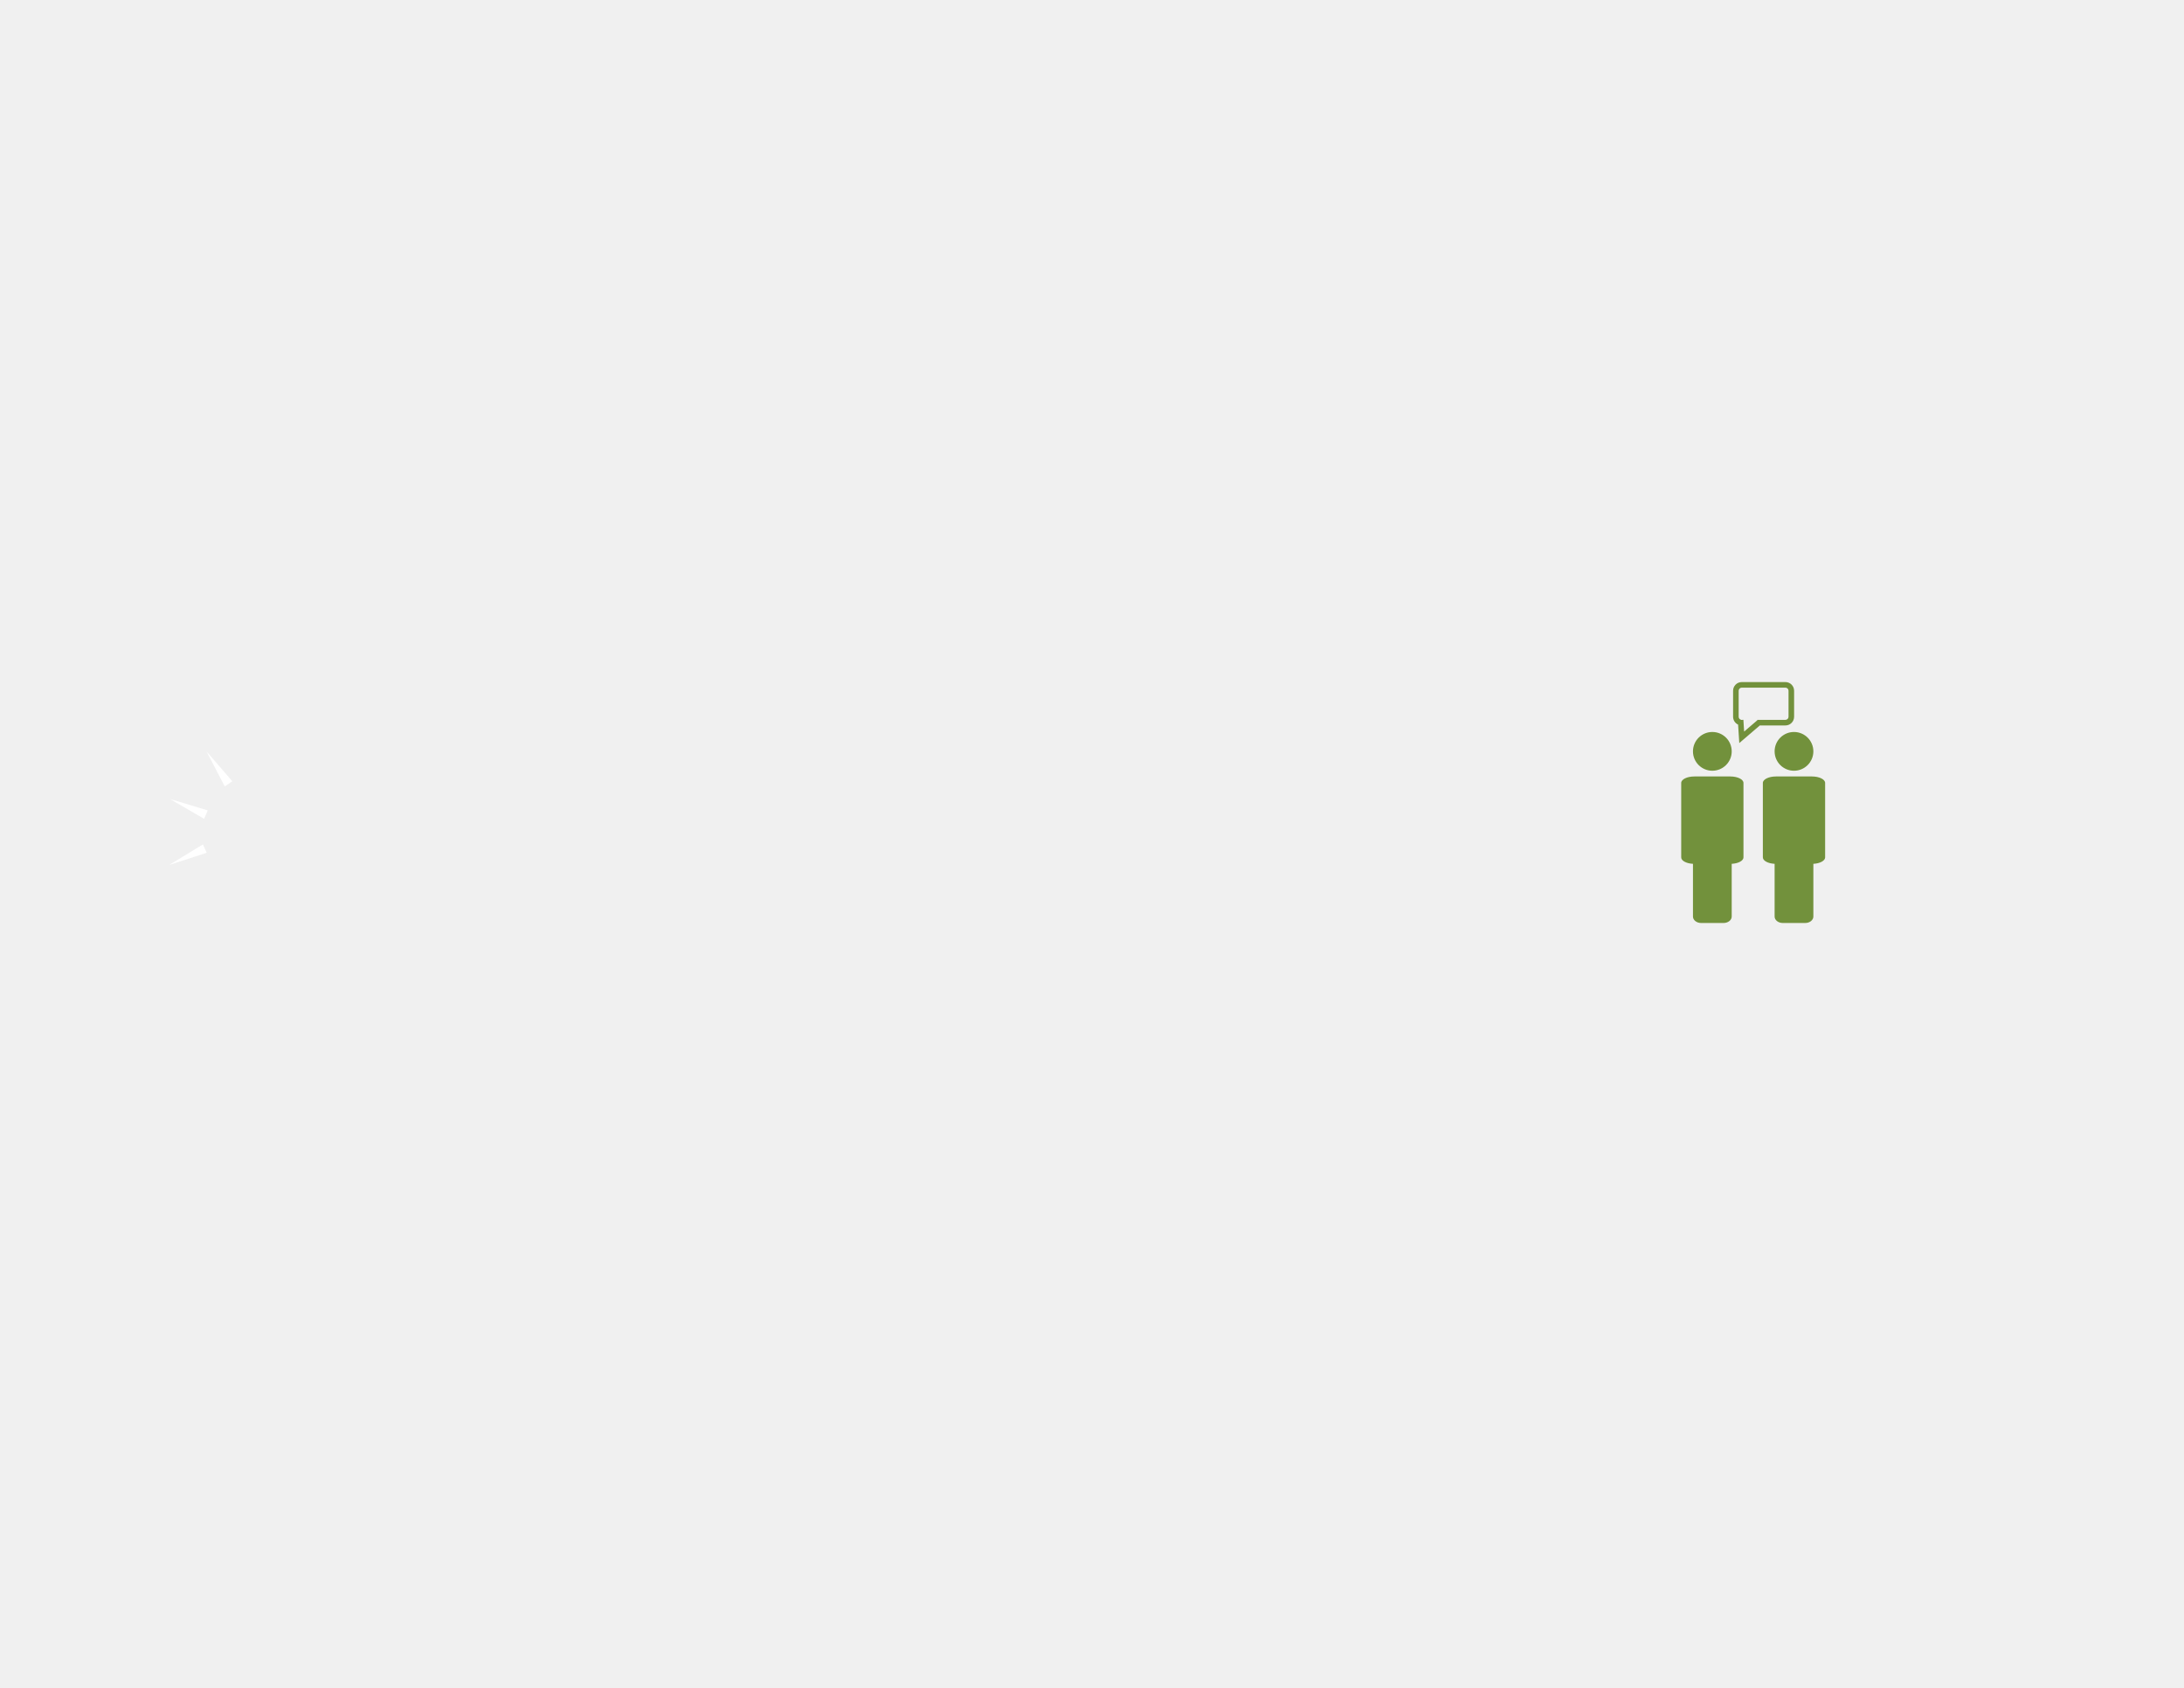
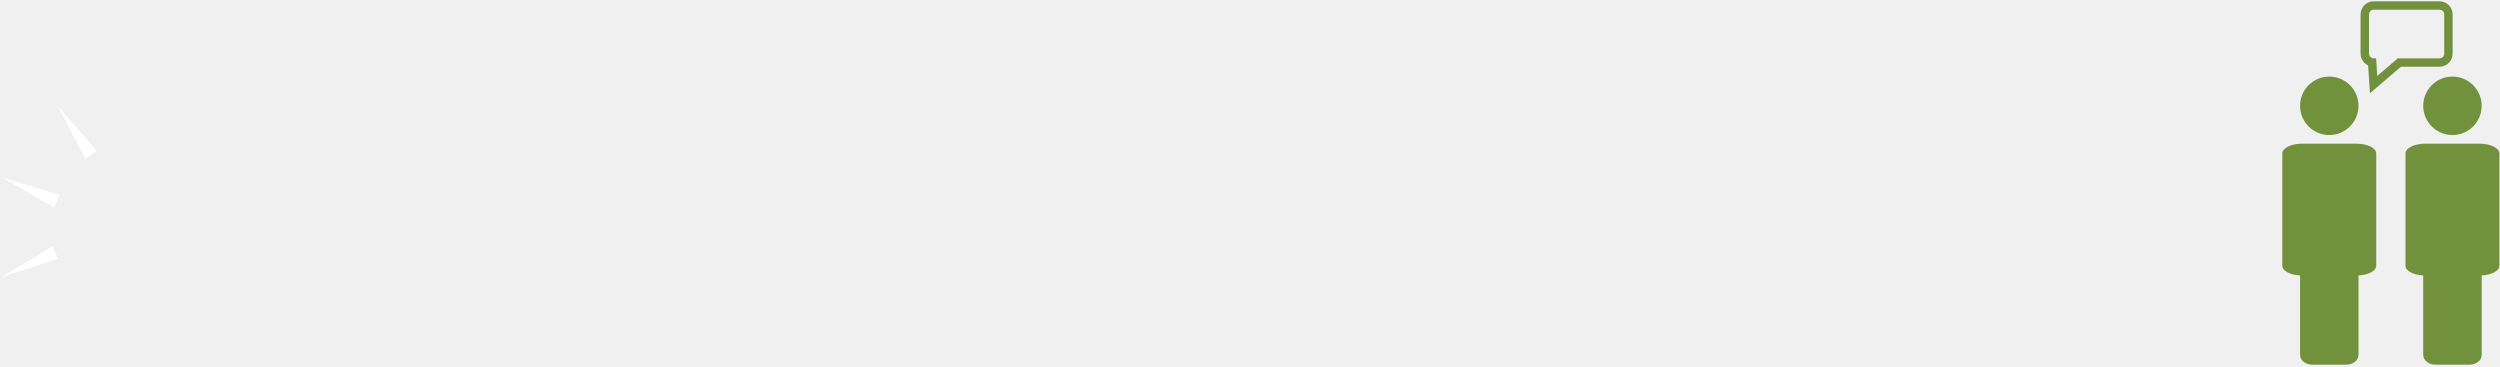
- <svg xmlns="http://www.w3.org/2000/svg" version="1.1" x="0px" y="0px" width="792px" height="612px" viewBox="0 0 792 612" enable-background="new 0 0 792 612" xml:space="preserve">
-   <g id="back">
- </g>
-   <g id="Layer_1">
-     <polygon fill="#FFFFFF" points="81.501,285.148 74.897,272.464 84.25,283.281  " />
-     <polygon fill="#FFFFFF" points="74.009,296.894 61.642,289.715 75.333,293.846  " />
-     <polygon fill="#FFFFFF" points="74.967,309.208 61.366,313.623 73.58,306.188  " />
-     <g>
-       <path fill="#72913C" d="M627.488,281.54h-13.062c-2.628,0-4.759,1.049-4.759,2.343v27.002c0,1.212,1.868,2.209,4.264,2.331v19.111    c0,1.295,1.325,2.343,2.961,2.343h8.13c1.636,0,2.961-1.048,2.961-2.343v-19.111c2.396-0.122,4.265-1.119,4.265-2.331v-27.002    C632.247,282.589,630.116,281.54,627.488,281.54z" />
-       <circle fill="#72913C" cx="620.957" cy="272.438" r="7.026" />
-     </g>
-     <g>
-       <path fill="#72913C" d="M657.099,281.54h-13.062c-2.628,0-4.759,1.049-4.759,2.343v27.002c0,1.212,1.868,2.209,4.264,2.331v19.111    c0,1.295,1.326,2.343,2.962,2.343h8.129c1.636,0,2.961-1.048,2.961-2.343v-19.111c2.396-0.122,4.265-1.119,4.265-2.331v-27.002    C661.857,282.589,659.727,281.54,657.099,281.54z" />
-       <circle fill="#72913C" cx="650.567" cy="272.438" r="7.026" />
-     </g>
-     <g>
-       <g>
-         <path fill="#72913C" d="M647.469,247.315h-15.845c-1.731,0-3.142,1.41-3.142,3.142v9.443c0,1.238,0.736,2.331,1.819,2.837     l0.429,6.69l7.453-6.387h9.285c1.731,0,3.141-1.408,3.141-3.14v-9.443C650.609,248.725,649.2,247.315,647.469,247.315z      M648.588,259.899c0,0.617-0.503,1.119-1.119,1.119h-10.178v0.124l-4.802,4.115l-0.272-4.26l-0.823,0.053l0.011-0.053     c-0.521-0.104-0.899-0.565-0.899-1.097v-9.443c0-0.618,0.503-1.12,1.119-1.12h15.845c0.616,0,1.119,0.502,1.119,1.12V259.899z" />
-       </g>
-     </g>
-   </g>
-   <g id="text">
- </g>
+ <svg xmlns="http://www.w3.org/2000/svg" width="601" height="88" viewBox="0 0 601 88" fill="none">
+   <path d="M20.501 38.148L13.897 25.464L23.25 36.281L20.501 38.148Z" fill="white" />
+   <path d="M13.009 49.894L0.642 42.715L14.333 46.846L13.009 49.894Z" fill="white" />
+   <path d="M13.967 62.208L0.366 66.623L12.58 59.188L13.967 62.208Z" fill="white" />
+   <path d="M566.488 34.54H553.426C550.798 34.54 548.667 35.589 548.667 36.883V63.885C548.667 65.097 550.535 66.094 552.931 66.216V85.327C552.931 86.622 554.256 87.67 555.892 87.67H564.022C565.658 87.67 566.983 86.622 566.983 85.327V66.216C569.379 66.094 571.248 65.097 571.248 63.885V36.883C571.247 35.589 569.116 34.54 566.488 34.54Z" fill="#72913C" />
+   <path d="M559.957 32.464C563.837 32.464 566.983 29.318 566.983 25.438C566.983 21.558 563.837 18.412 559.957 18.412C556.077 18.412 552.931 21.558 552.931 25.438C552.931 29.318 556.077 32.464 559.957 32.464Z" fill="#72913C" />
+   <path d="M596.099 34.54H583.037C580.409 34.54 578.278 35.589 578.278 36.883V63.885C578.278 65.097 580.146 66.094 582.542 66.216V85.327C582.542 86.622 583.868 87.67 585.504 87.67H593.633C595.269 87.67 596.594 86.622 596.594 85.327V66.216C598.99 66.094 600.859 65.097 600.859 63.885V36.883C600.857 35.589 598.727 34.54 596.099 34.54Z" fill="#72913C" />
+   <path d="M589.567 32.464C593.447 32.464 596.593 29.318 596.593 25.438C596.593 21.558 593.447 18.412 589.567 18.412C585.687 18.412 582.541 21.558 582.541 25.438C582.541 29.318 585.687 32.464 589.567 32.464Z" fill="#72913C" />
+   <path d="M586.469 0.315H570.624C568.893 0.315 567.482 1.725 567.482 3.457V12.9C567.482 14.138 568.218 15.231 569.301 15.737L569.73 22.427L577.183 16.04H586.468C588.199 16.04 589.609 14.632 589.609 12.9V3.457C589.609 1.725 588.2 0.315 586.469 0.315ZM587.588 12.899C587.588 13.516 587.085 14.018 586.469 14.018H576.291V14.142L571.489 18.257L571.217 13.997L570.394 14.05L570.405 13.997C569.884 13.893 569.506 13.432 569.506 12.9V3.457C569.506 2.839 570.009 2.337 570.625 2.337H586.47C587.086 2.337 587.589 2.839 587.589 3.457V12.899H587.588Z" fill="#72913C" />
</svg>
